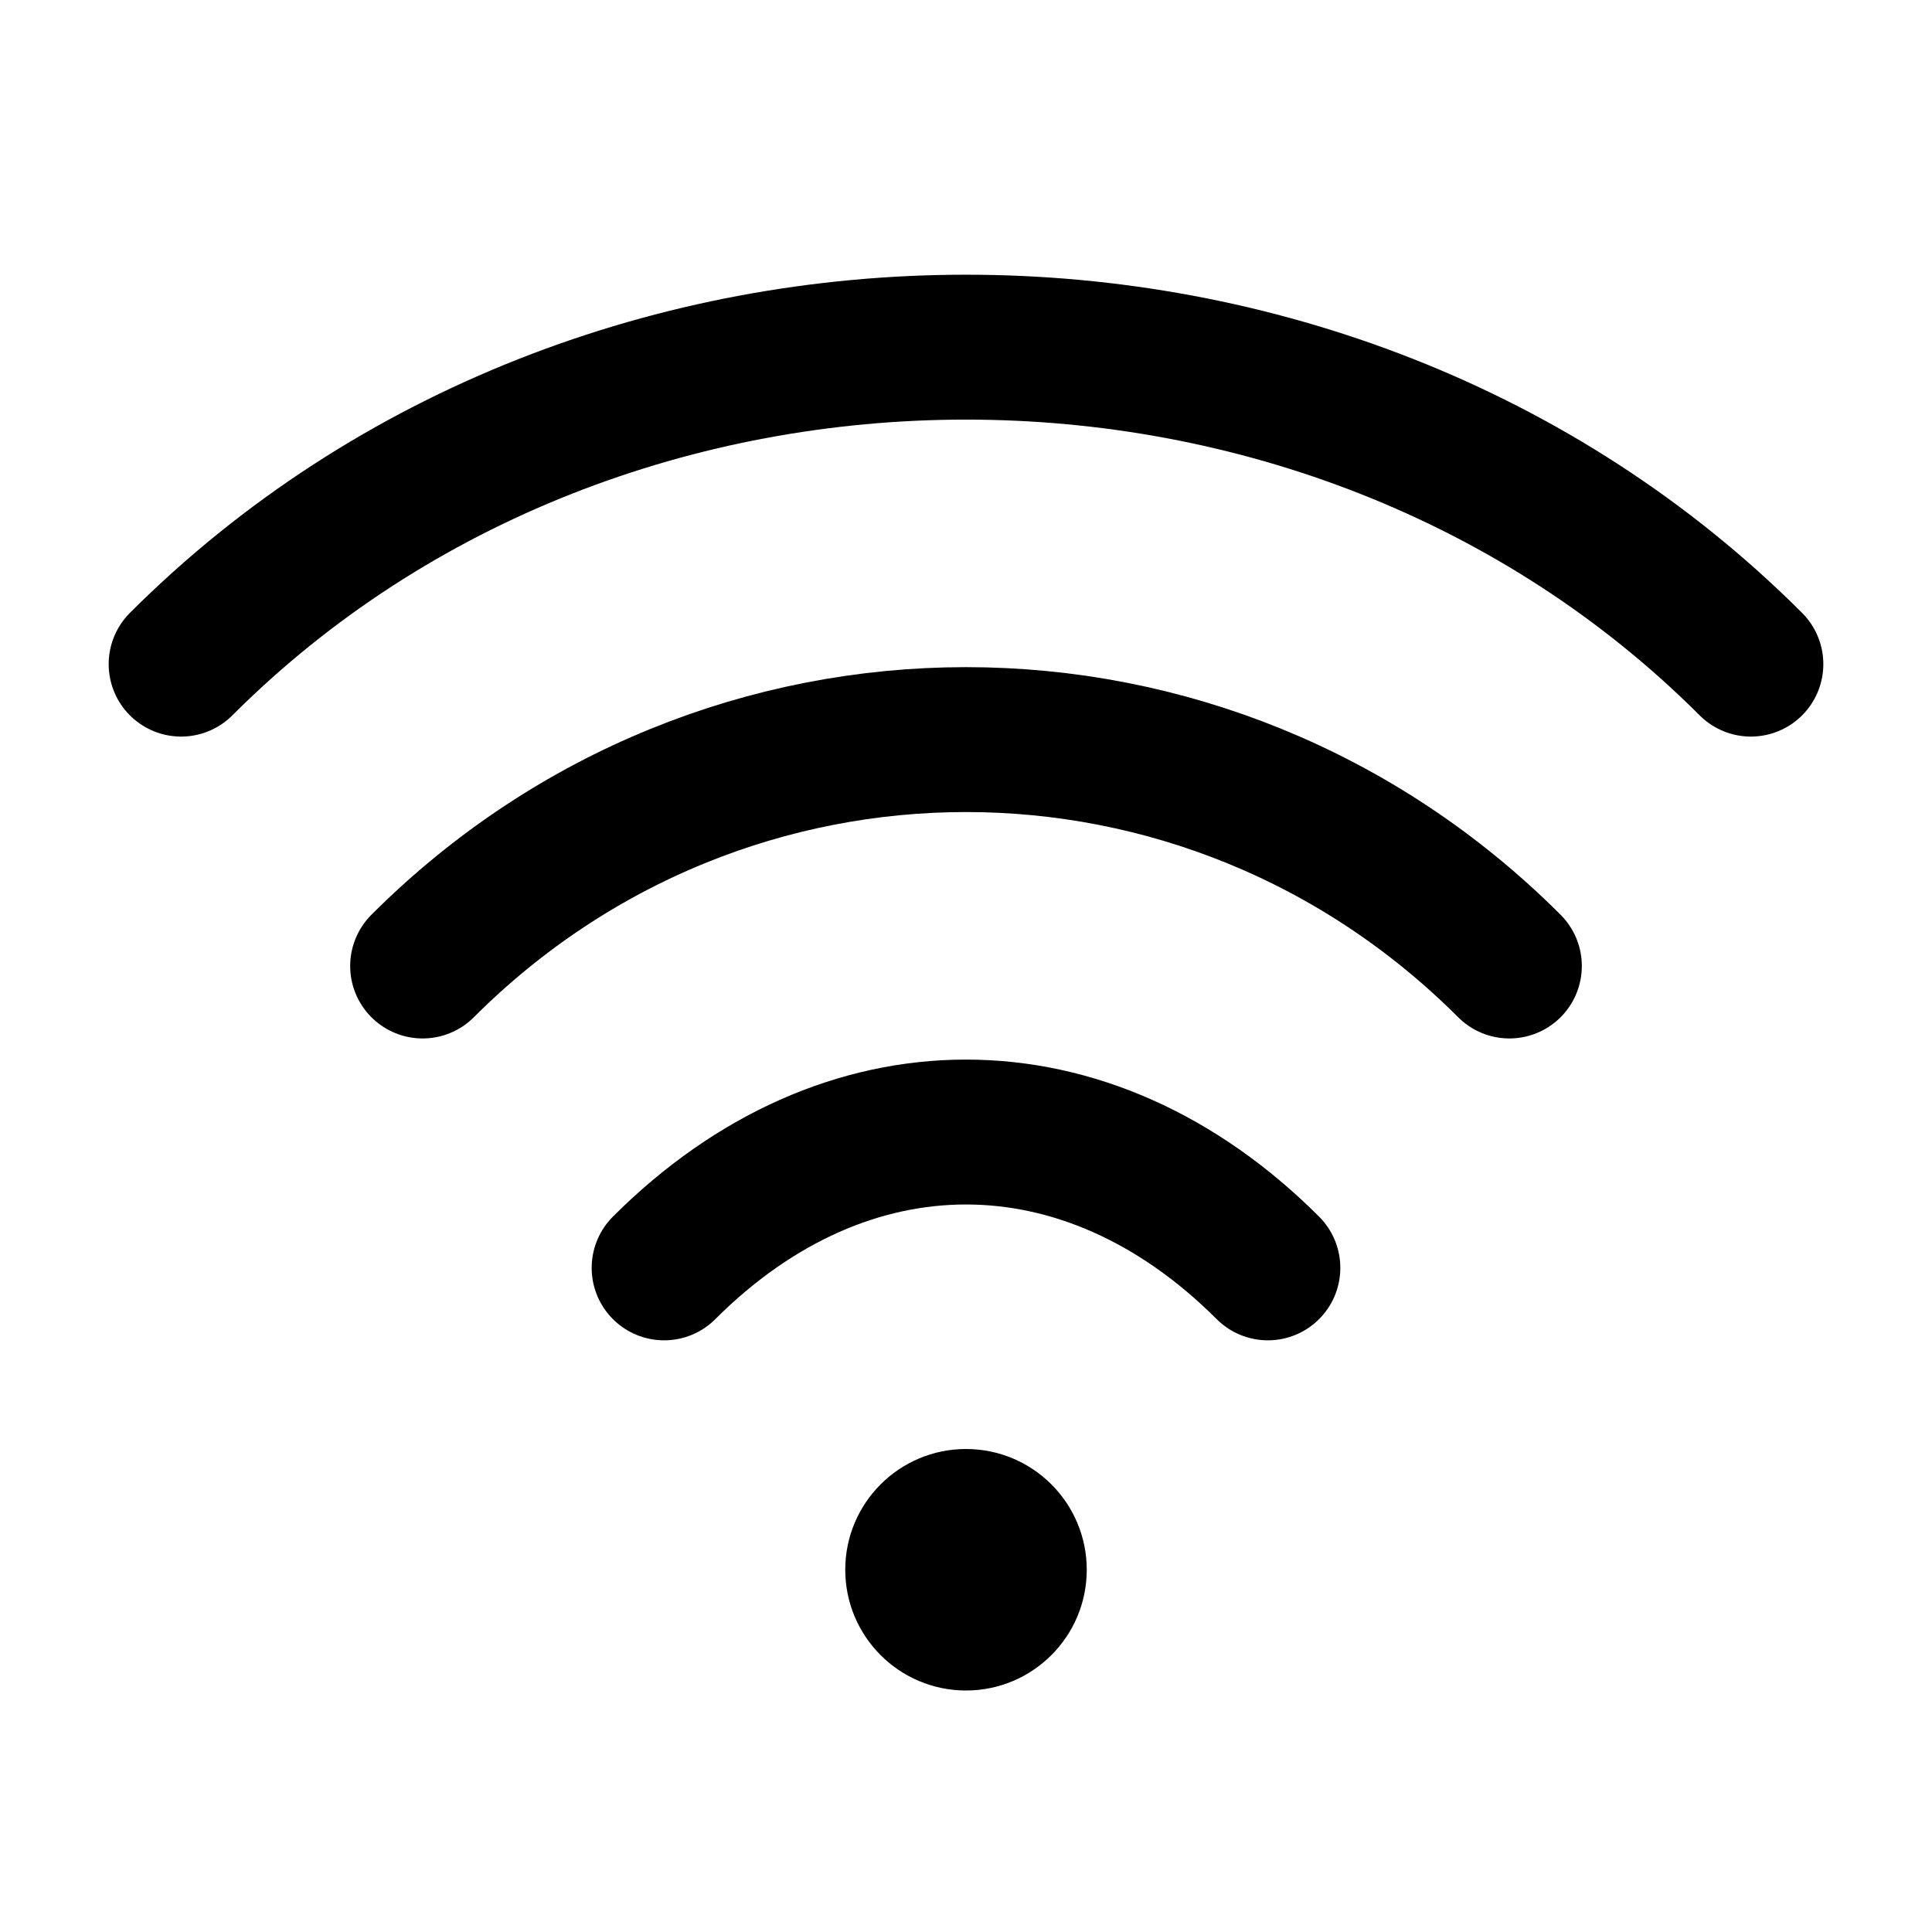
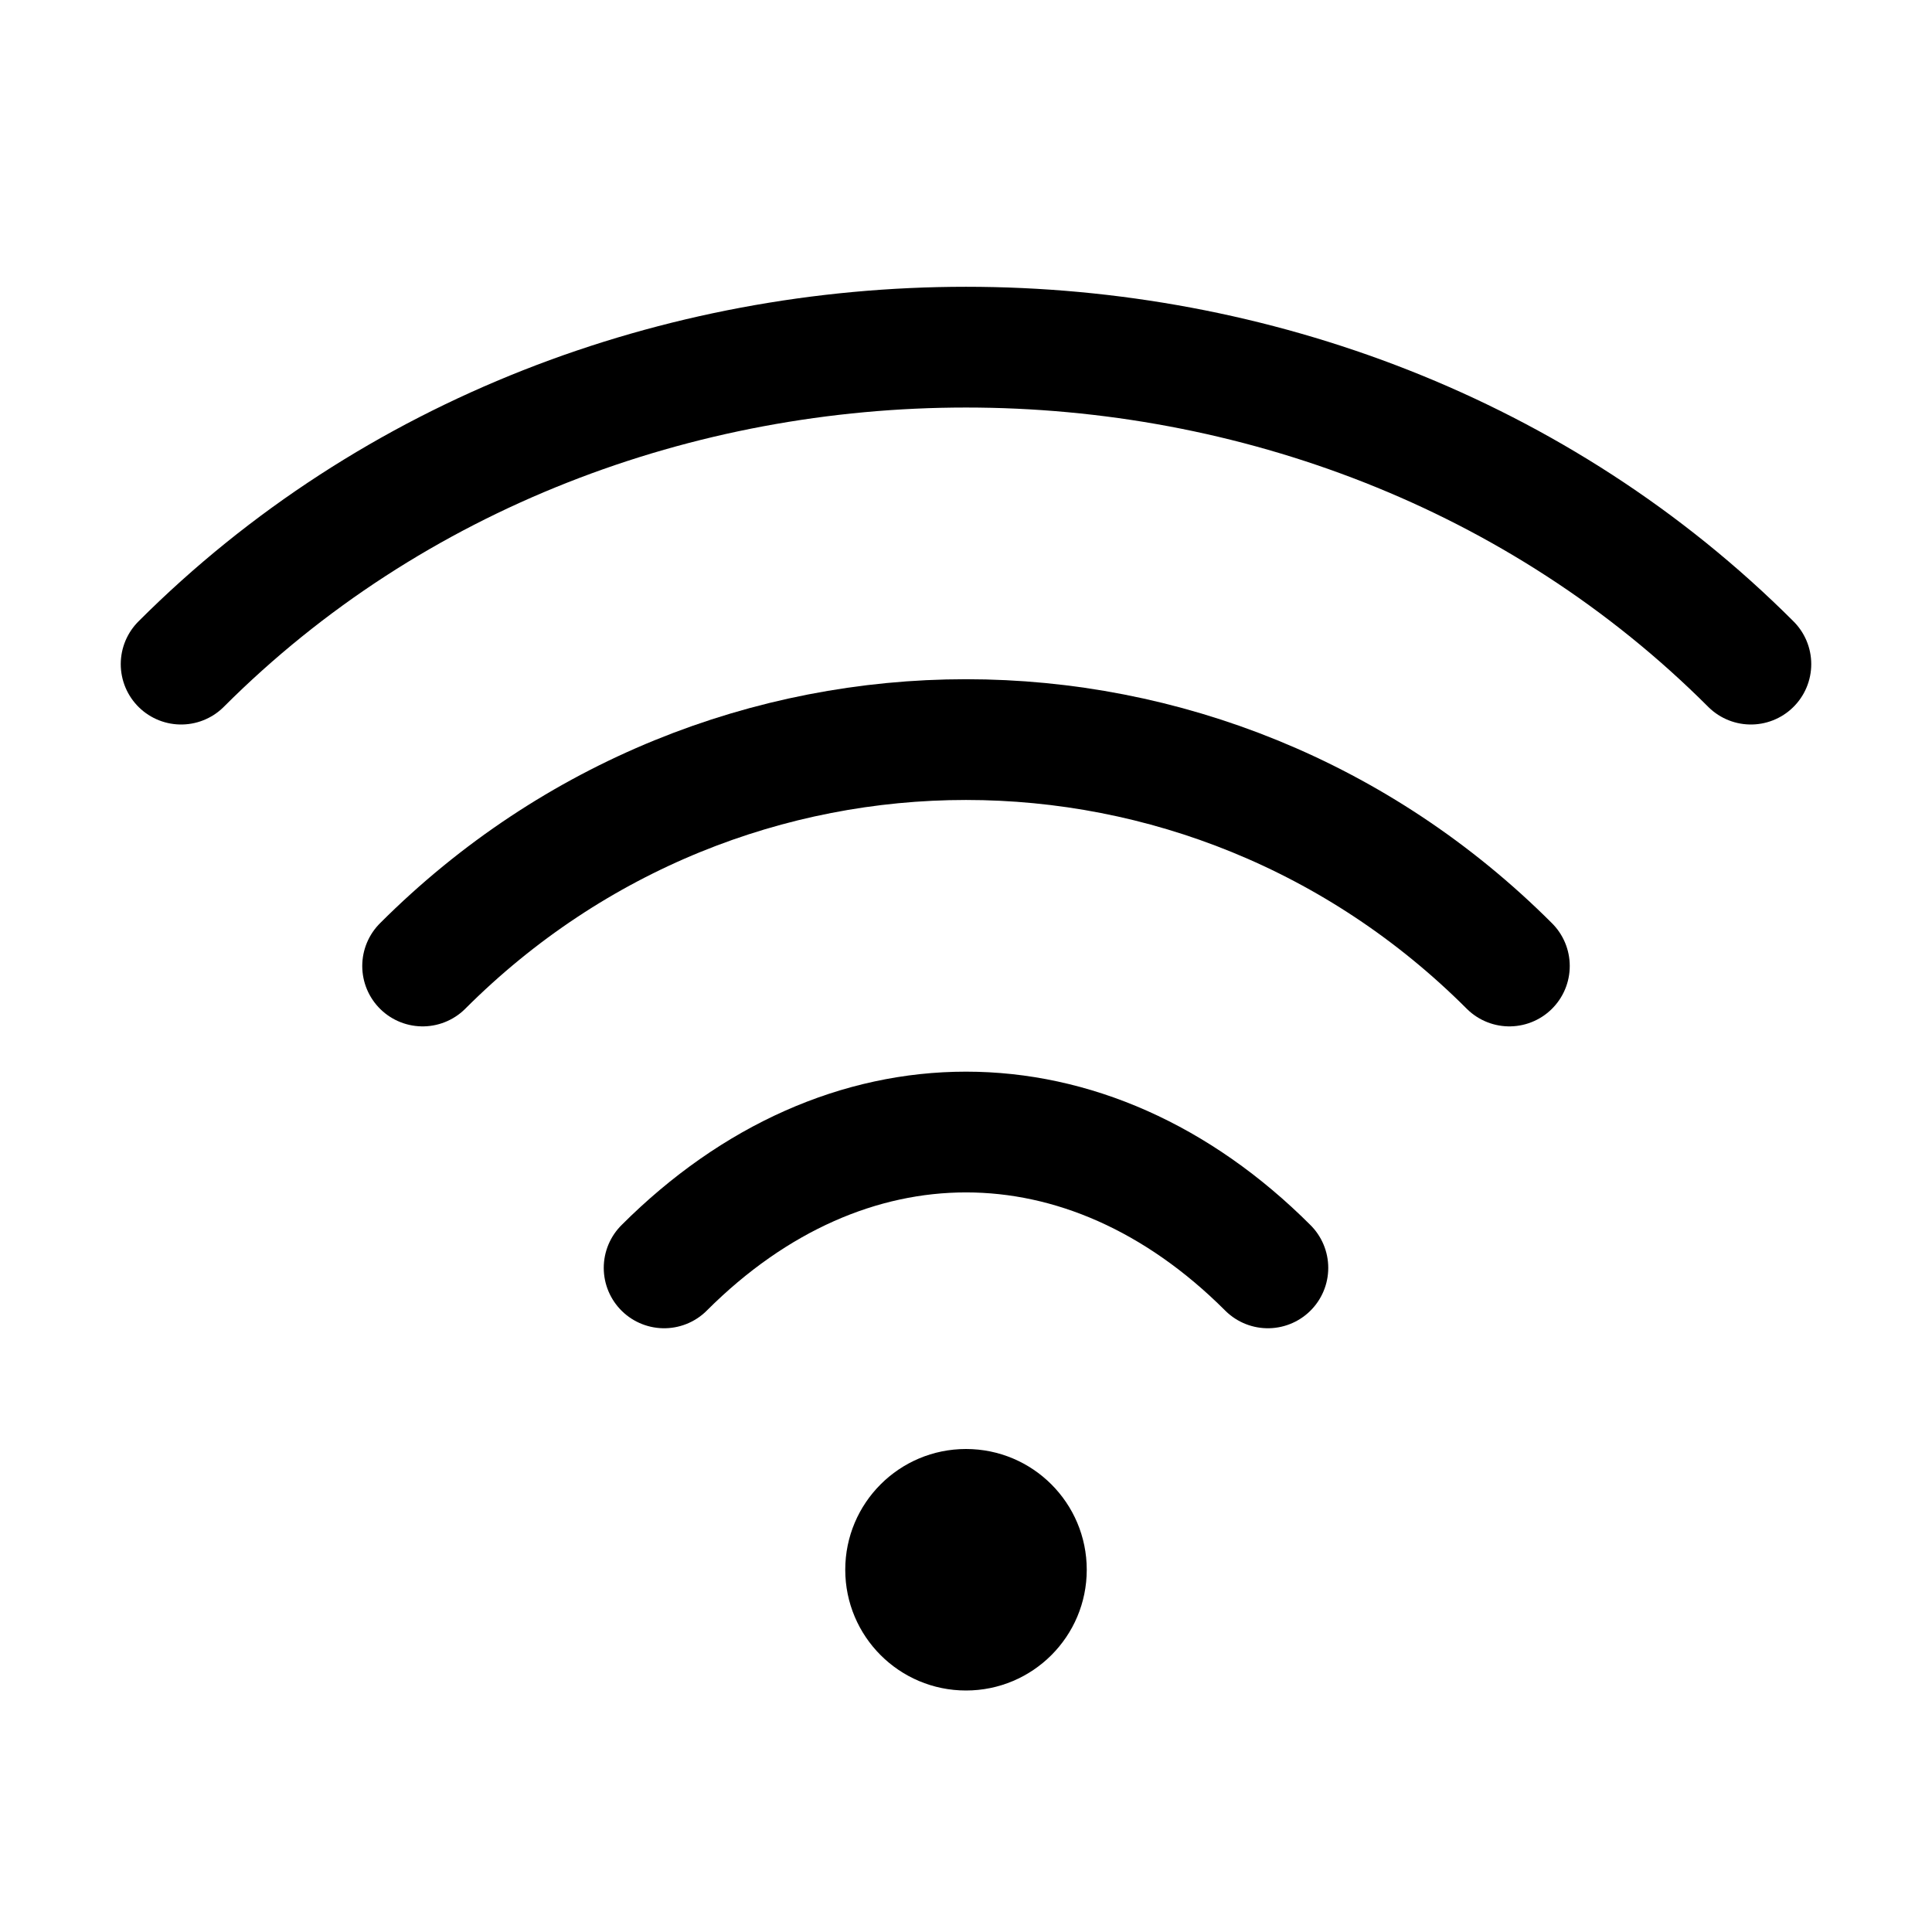
<svg xmlns="http://www.w3.org/2000/svg" width="32" height="32" viewBox="0 0 32 32">
-   <g fill="none" stroke="currentColor" stroke-width="2.4" stroke-linecap="round" stroke-linejoin="round">
+   <g fill="none" stroke="currentColor" stroke-width="2" stroke-linecap="round" stroke-linejoin="round">
    <circle cx="16" cy="26" r="2" fill="currentColor" stroke="none" />
    <path d="M11 21 C14 18 18 18 21 21" />
    <path d="M7 16 C12 11 20 11 25 16" />
    <path d="M3 11 C10 4 22 4 29 11" />
  </g>
</svg>
